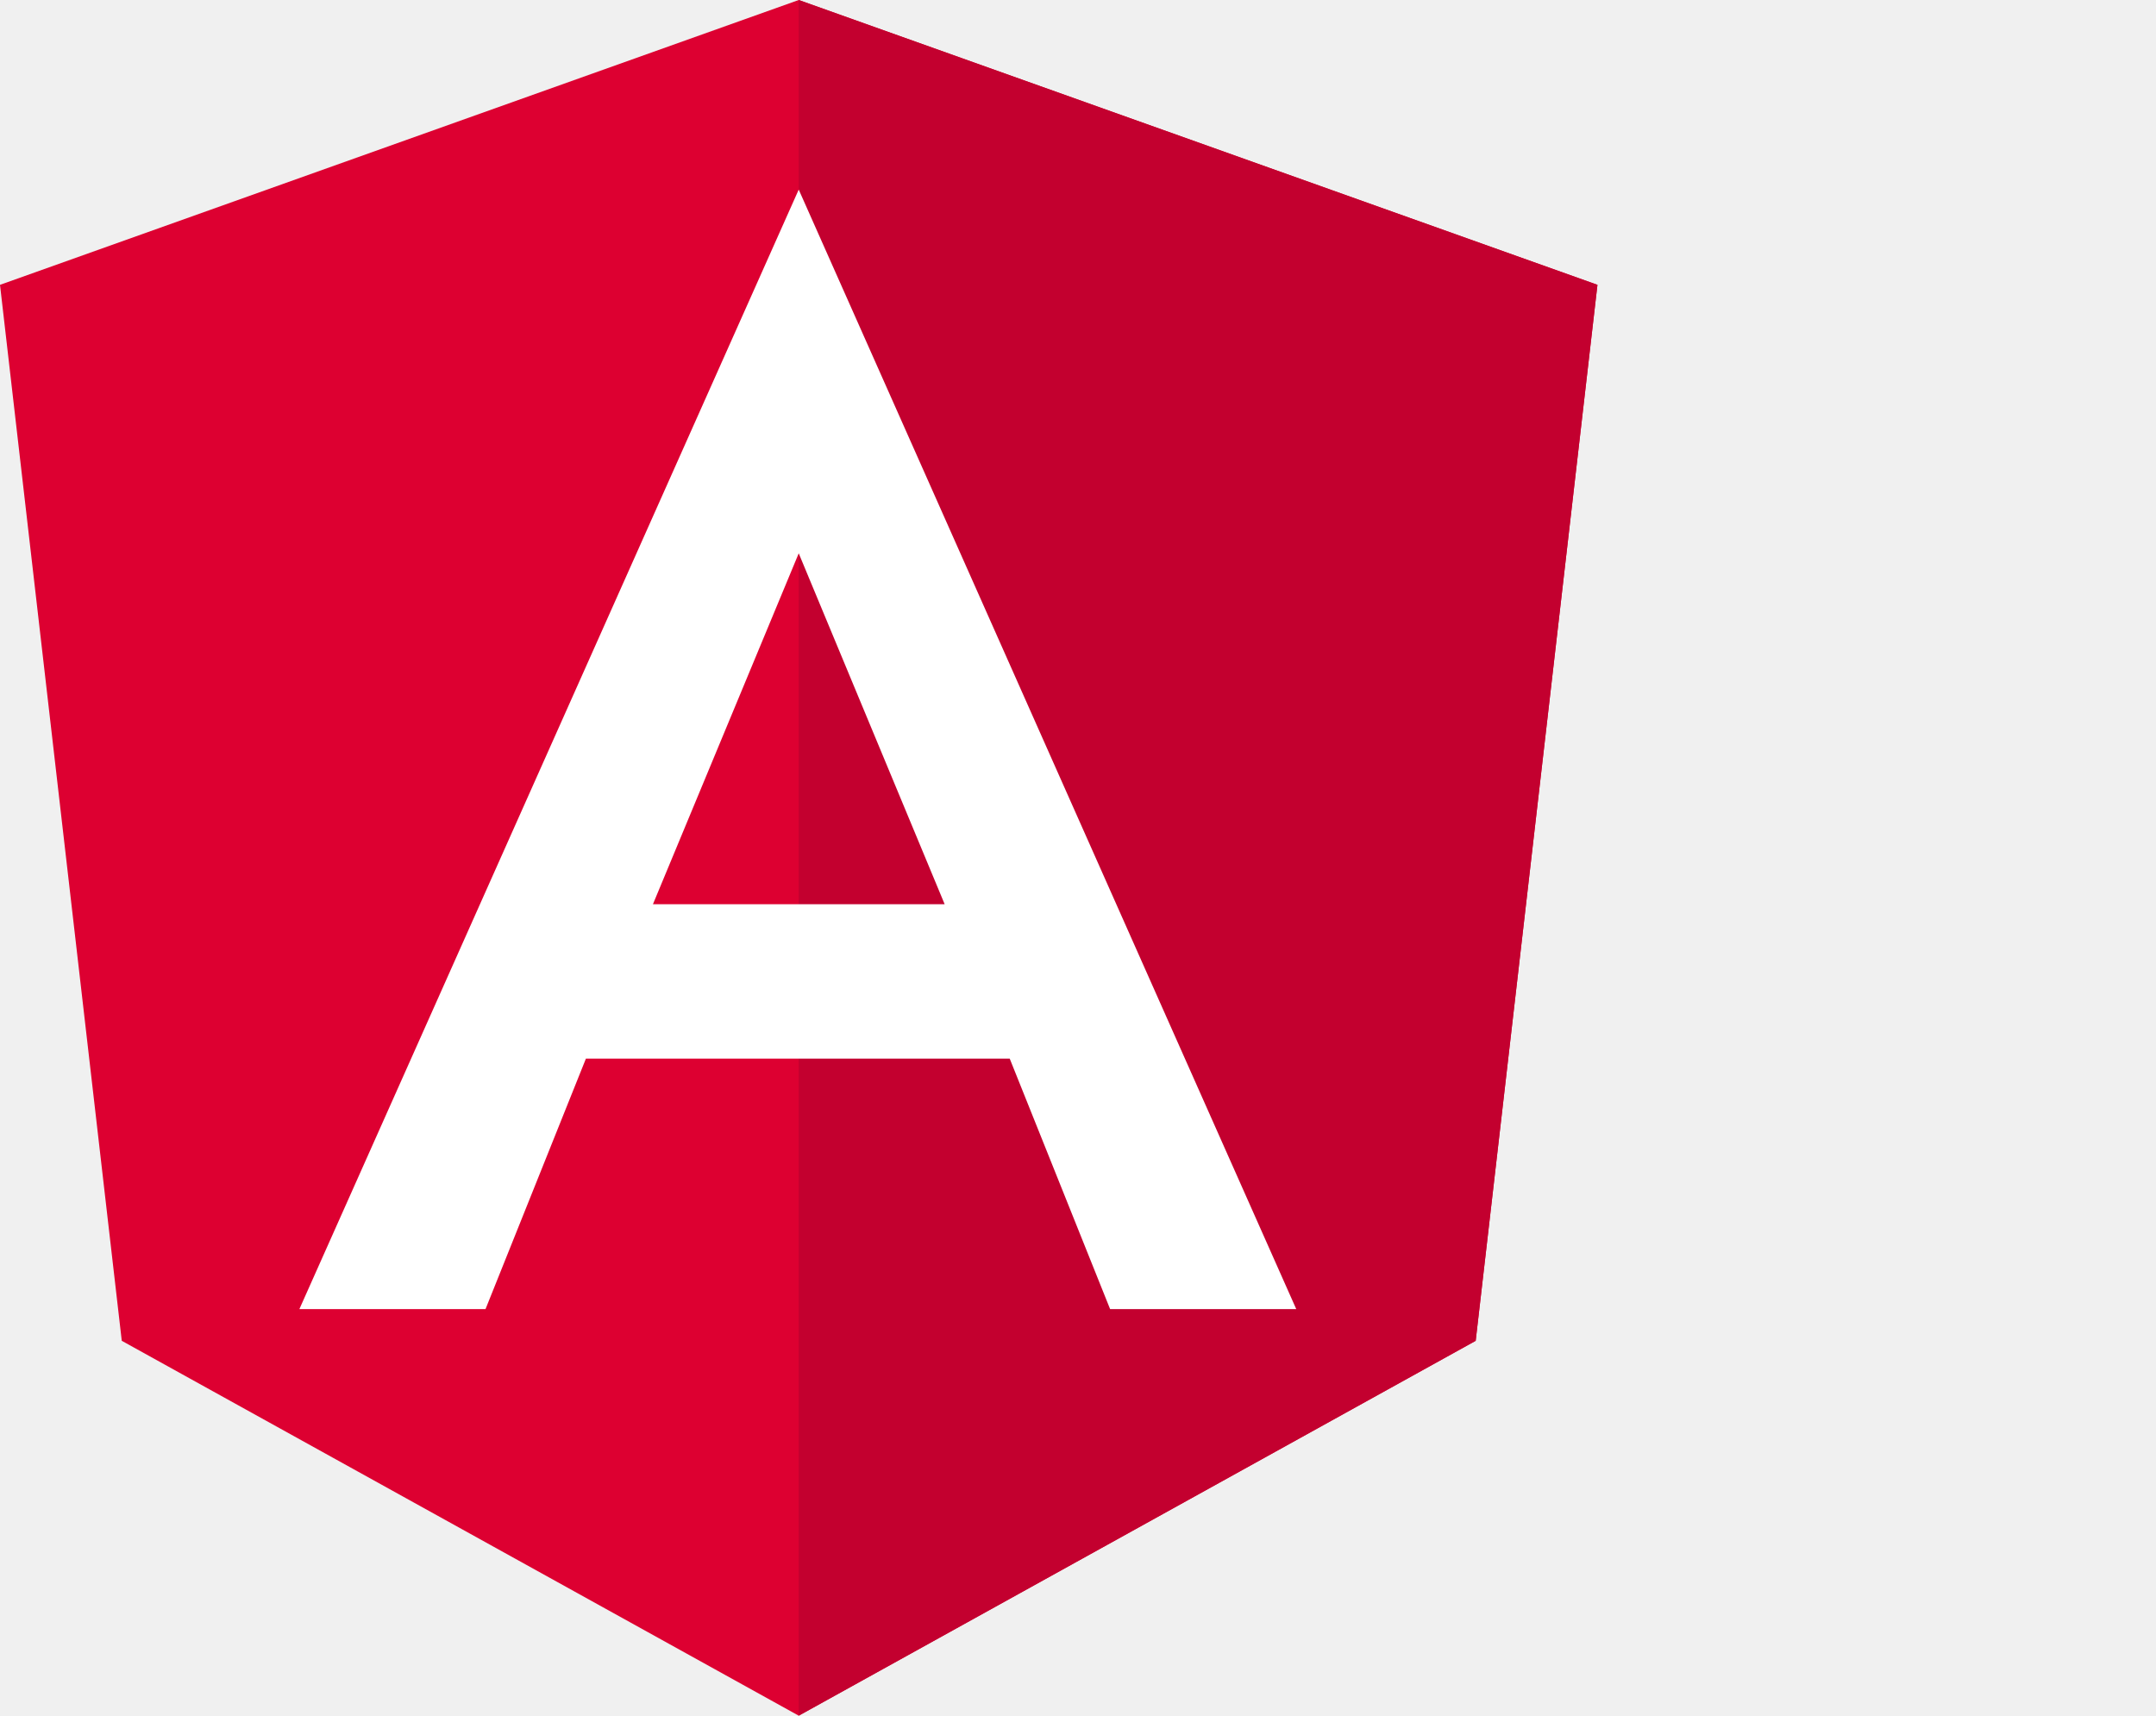
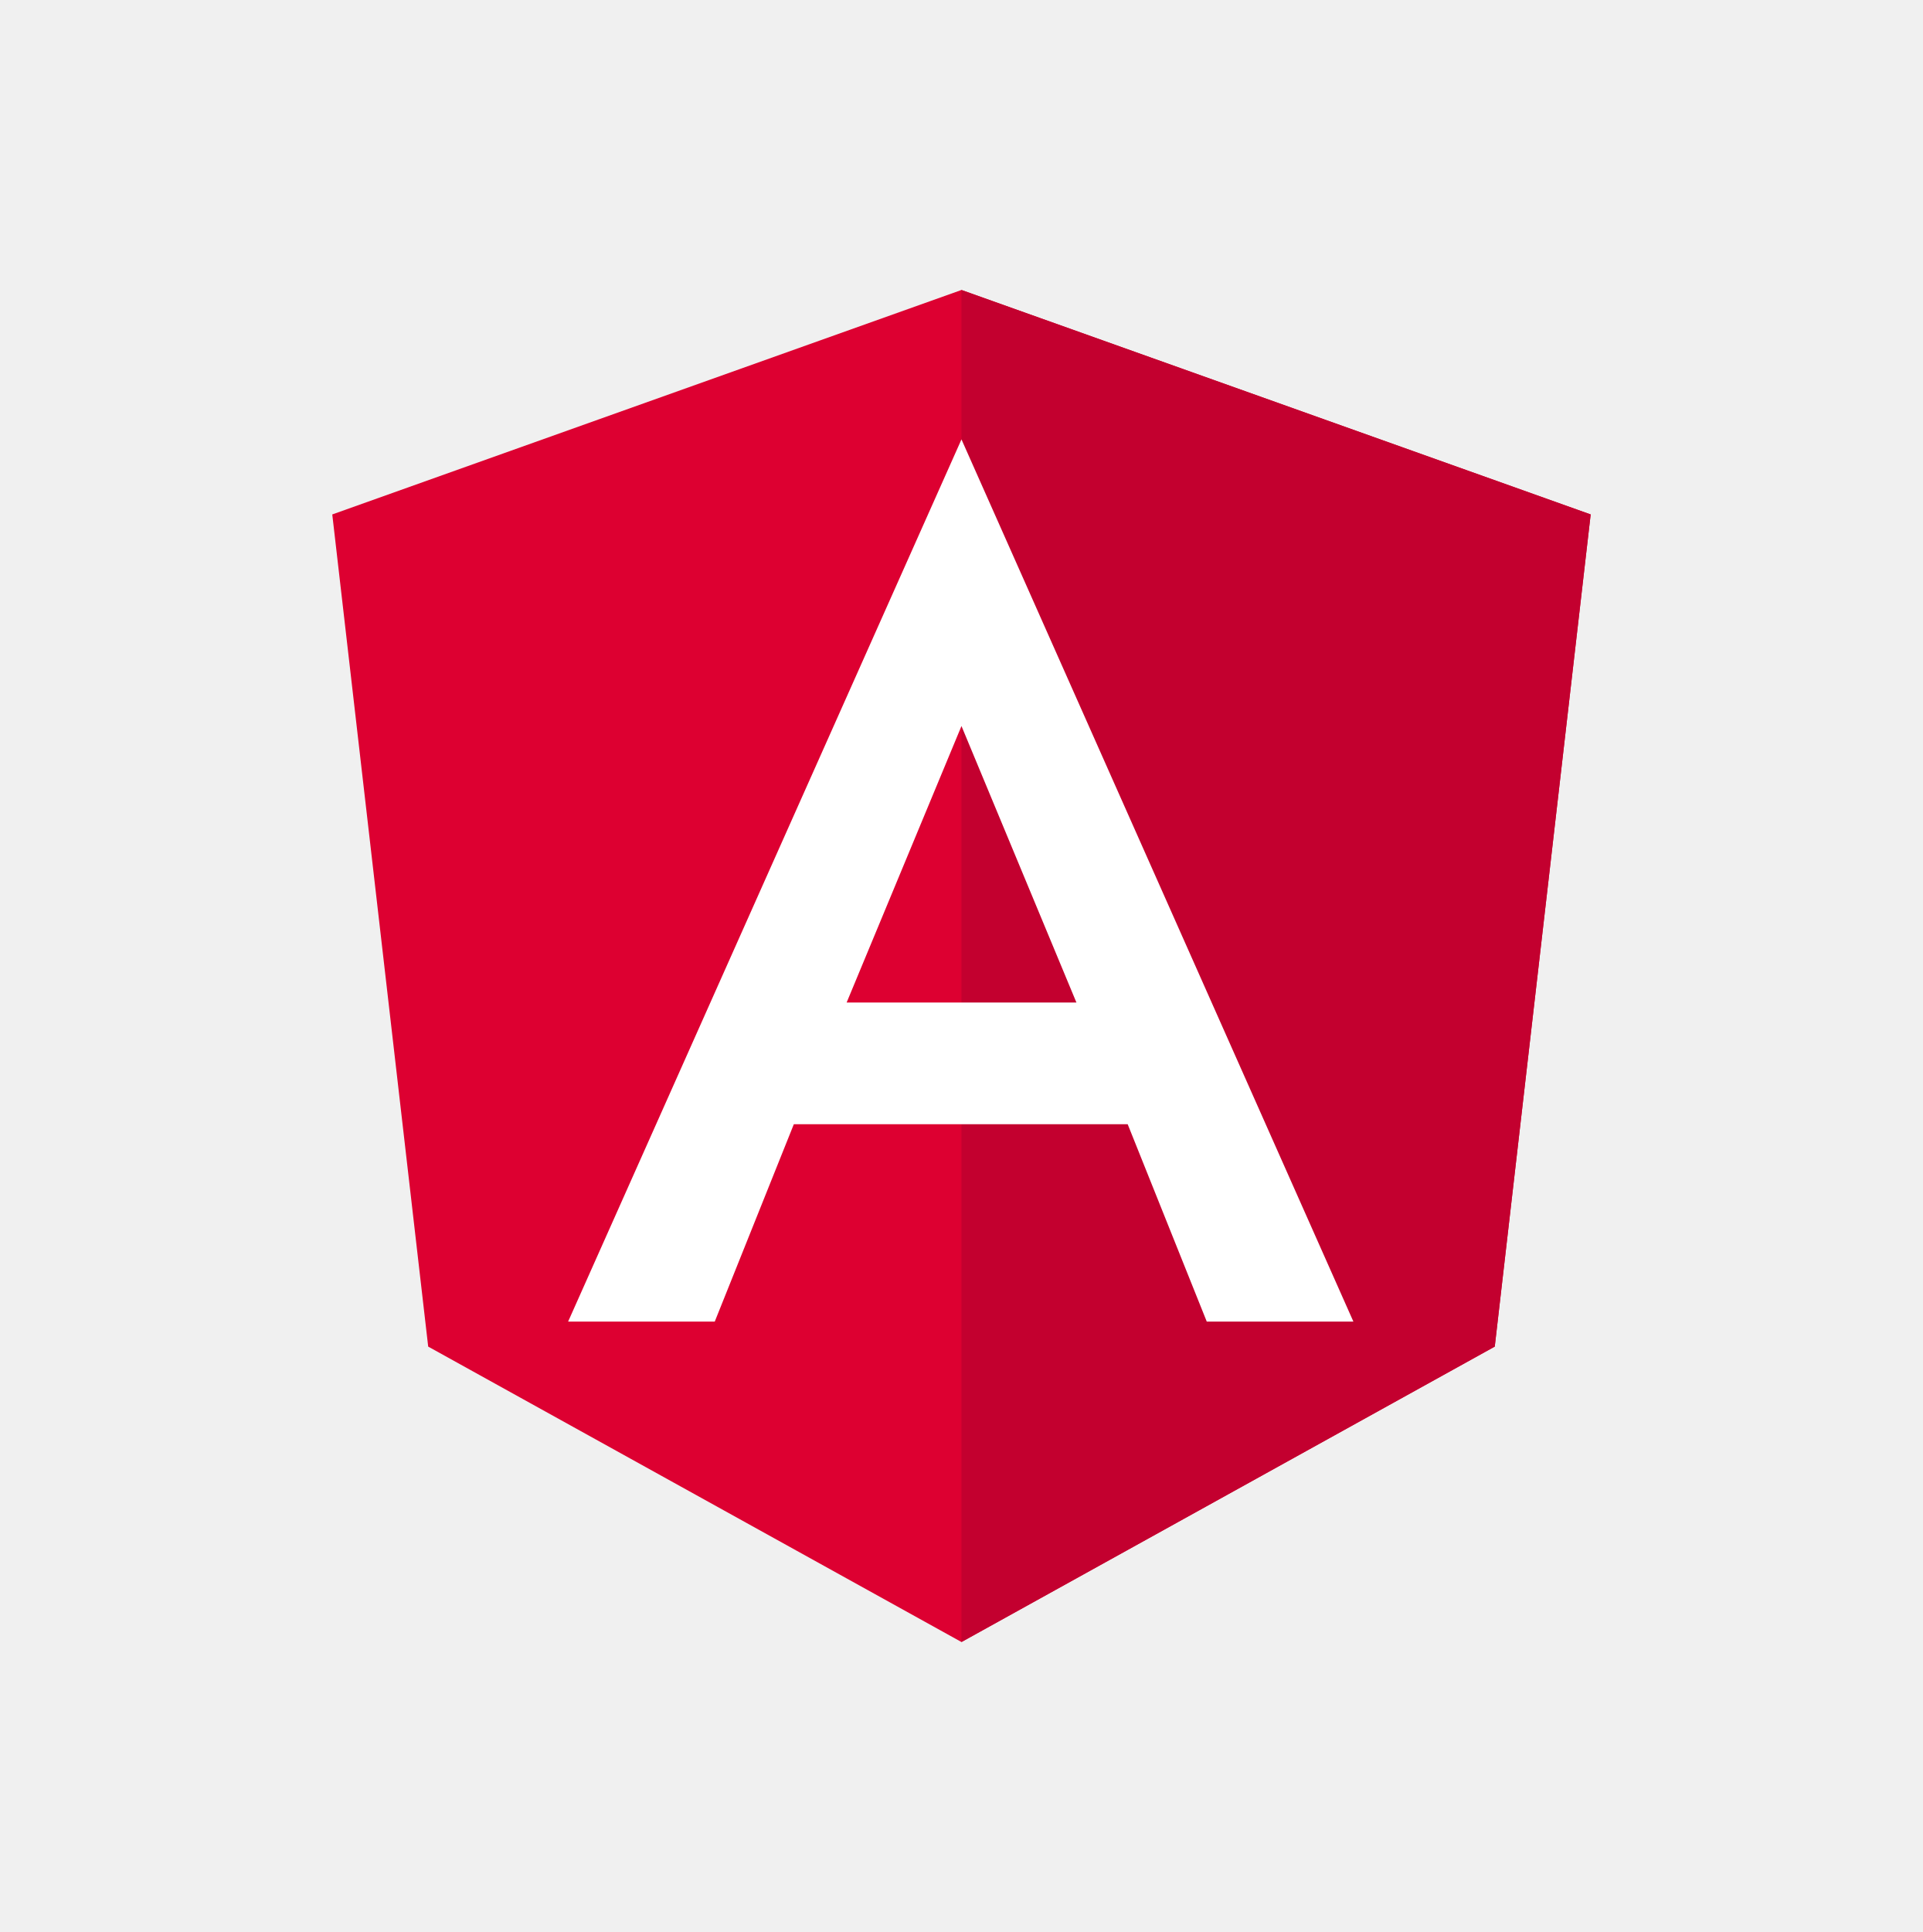
- <svg xmlns="http://www.w3.org/2000/svg" version="1.1" style="enable-background:new 0 0 114.4 122.88; margin-left: 14px; margin-top:4px" id="Layer_1" viewBox="0 0 154.4 122.88" xml:space="preserve">
-   <style type="text/css">.st0{fill-rule:evenodd;clip-rule:evenodd;fill:#DD0031;} .st1{fill-rule:evenodd;clip-rule:evenodd;fill:#C3002F;} .st2{fill-rule:evenodd;clip-rule:evenodd;fill:#FFFFFF;}</style>
-   <g>
+ <svg xmlns="http://www.w3.org/2000/svg" viewBox="0 0 146.589 147.241" style="enable-background:new 0 0 114.4 122.88">
+   <defs>
+     <style type="text/css">.st0{fill-rule:evenodd;clip-rule:evenodd;fill:#DD0031;} .st1{fill-rule:evenodd;clip-rule:evenodd;fill:#C3002F;} .st2{fill-rule:evenodd;clip-rule:evenodd;fill:#FFFFFF;}</style>
+   </defs>
+   <g transform="matrix(0.8385501, 0, 0, 0.8385501, 25.32944, 22.09998)" style="">
    <polygon class="st0" points="57.2,0 57.2,0 57.2,0 0,20.4 8.72,96.03 57.2,122.88 57.2,122.88 57.2,122.88 105.68,96.03 114.4,20.4 57.2,0" />
    <polygon class="st1" points="57.2,0 57.2,13.64 57.2,13.58 57.2,75.82 57.2,75.82 57.2,122.88 57.2,122.88 105.68,96.03 114.4,20.4 57.2,0" />
    <path class="st2" d="M57.2,13.58L21.44,93.76l0,0h13.33l0,0l7.19-17.94h30.35l7.19,17.94l0,0h13.33l0,0L57.2,13.58L57.2,13.58 L57.2,13.58L57.2,13.58L57.2,13.58L57.2,13.58z M67.65,64.76H46.76L57.2,39.63L67.65,64.76L67.65,64.76z" />
  </g>
</svg>
